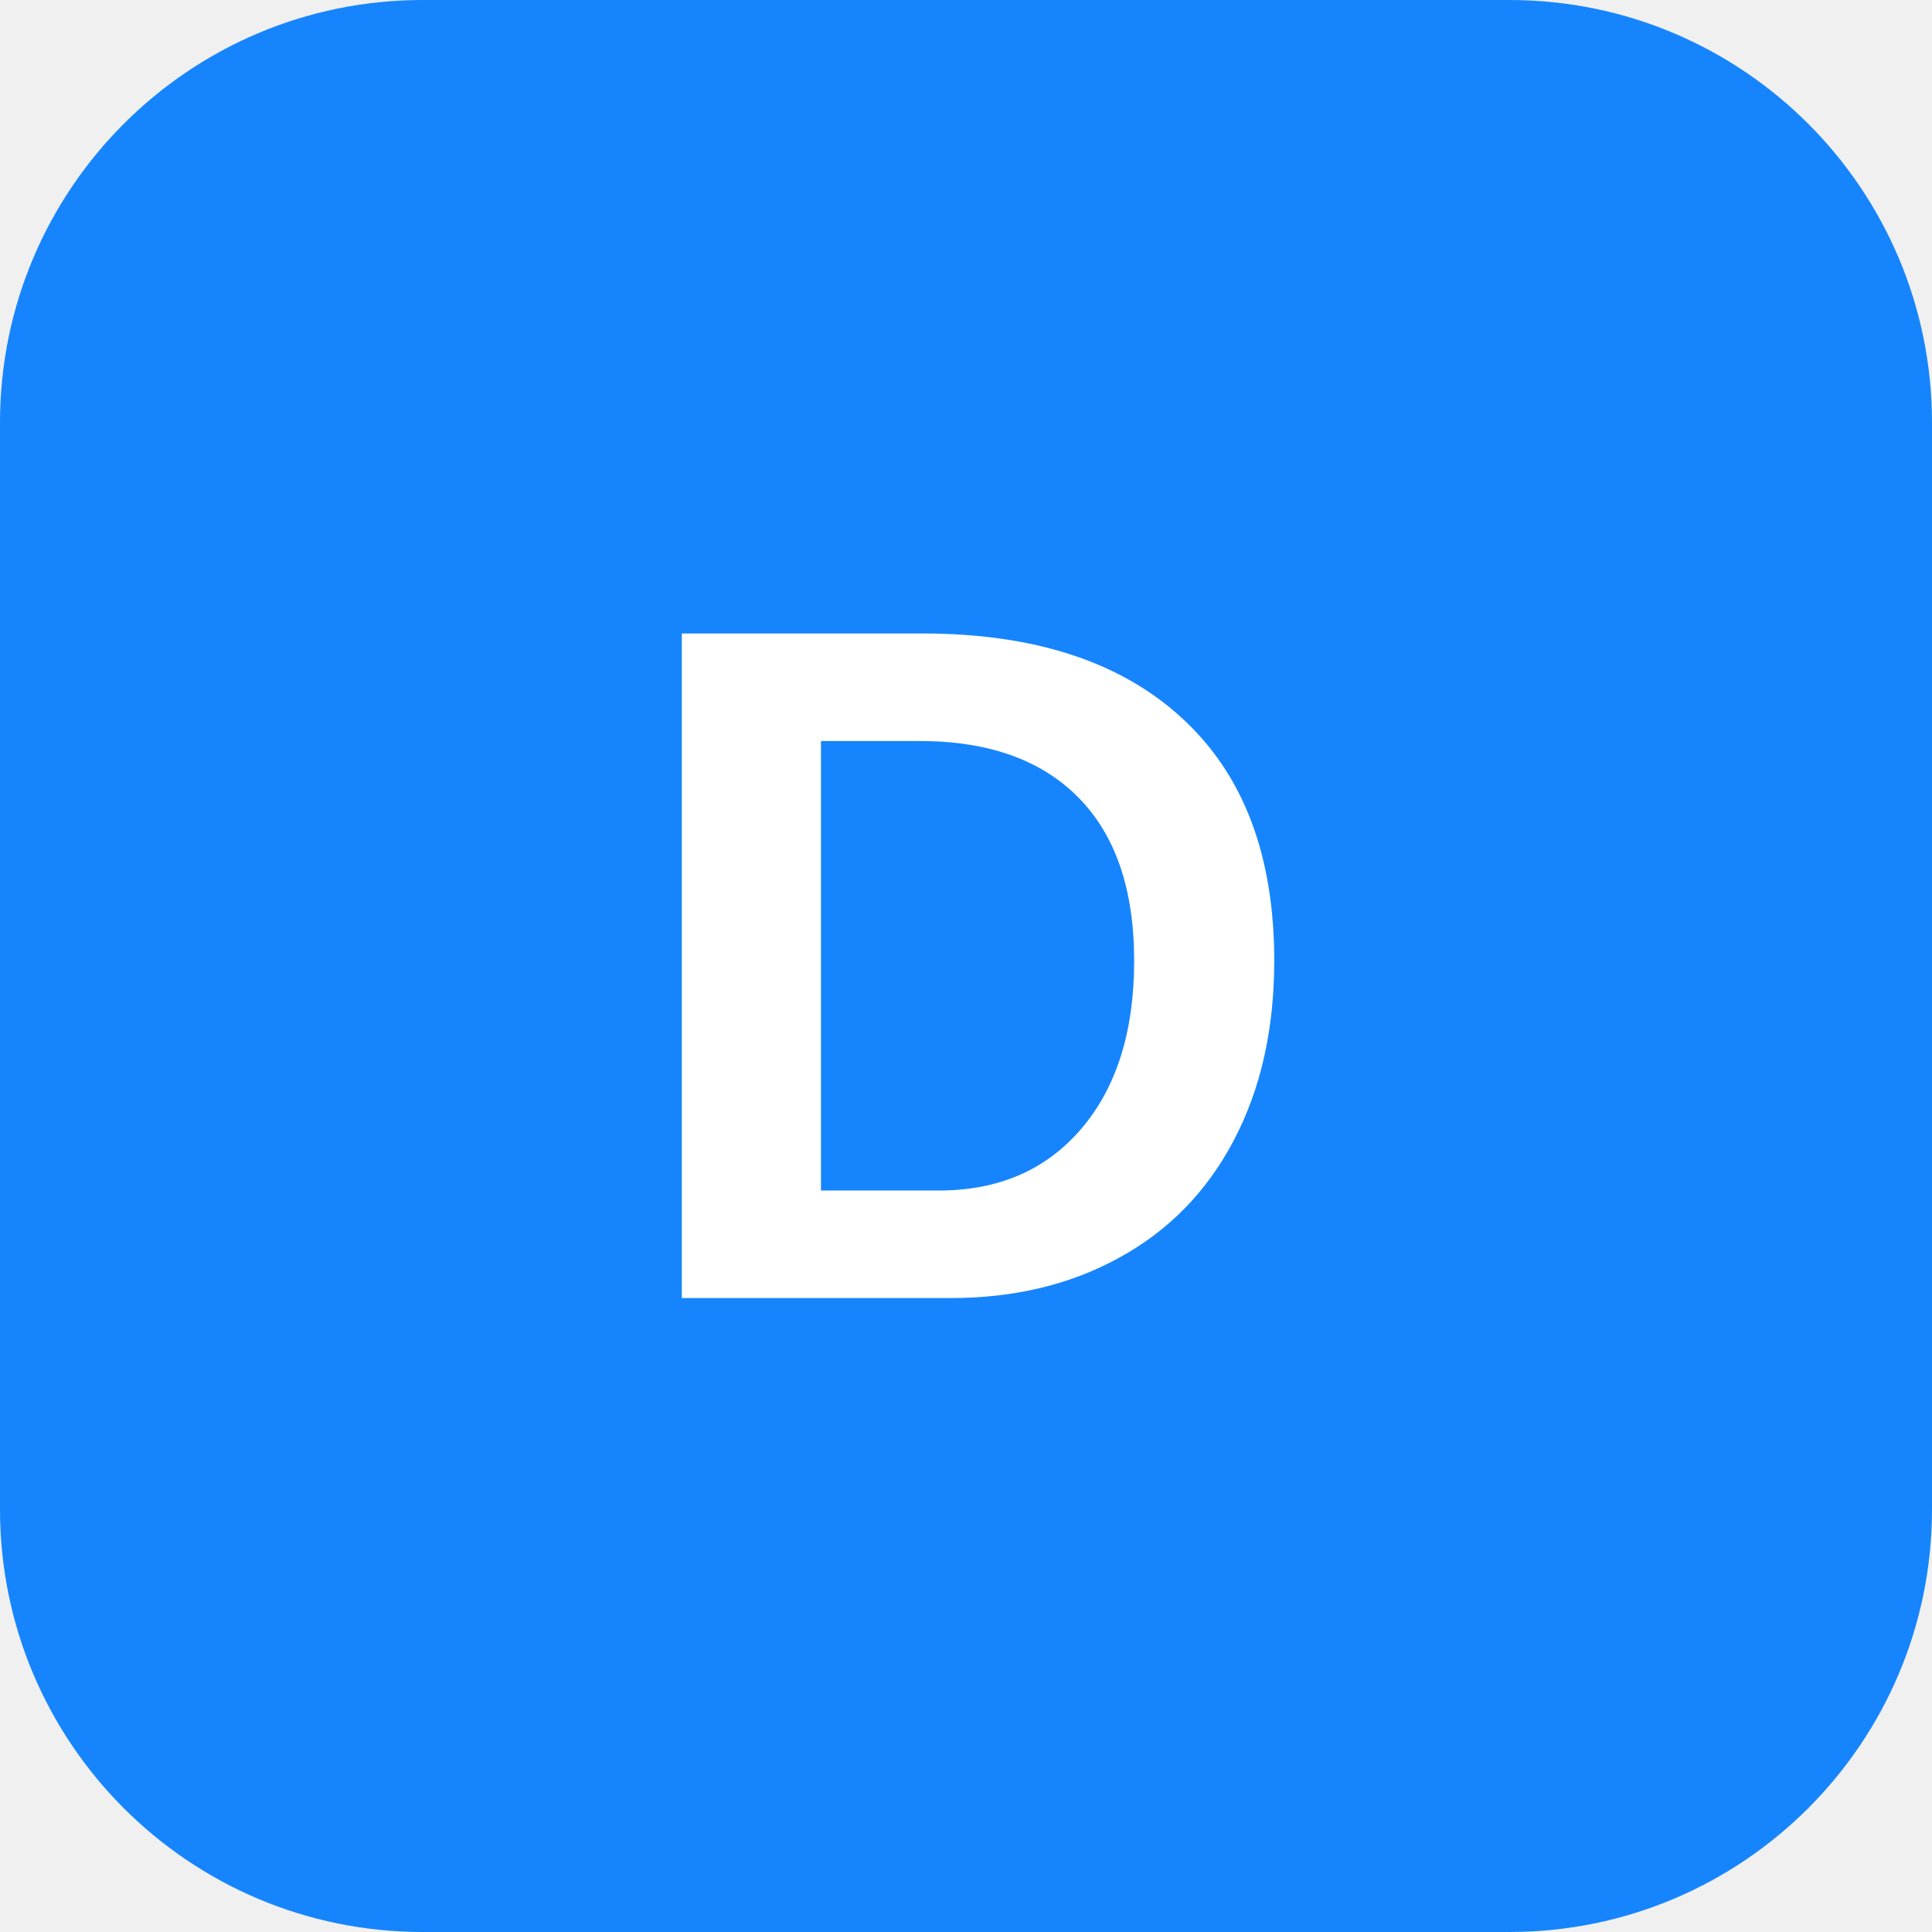
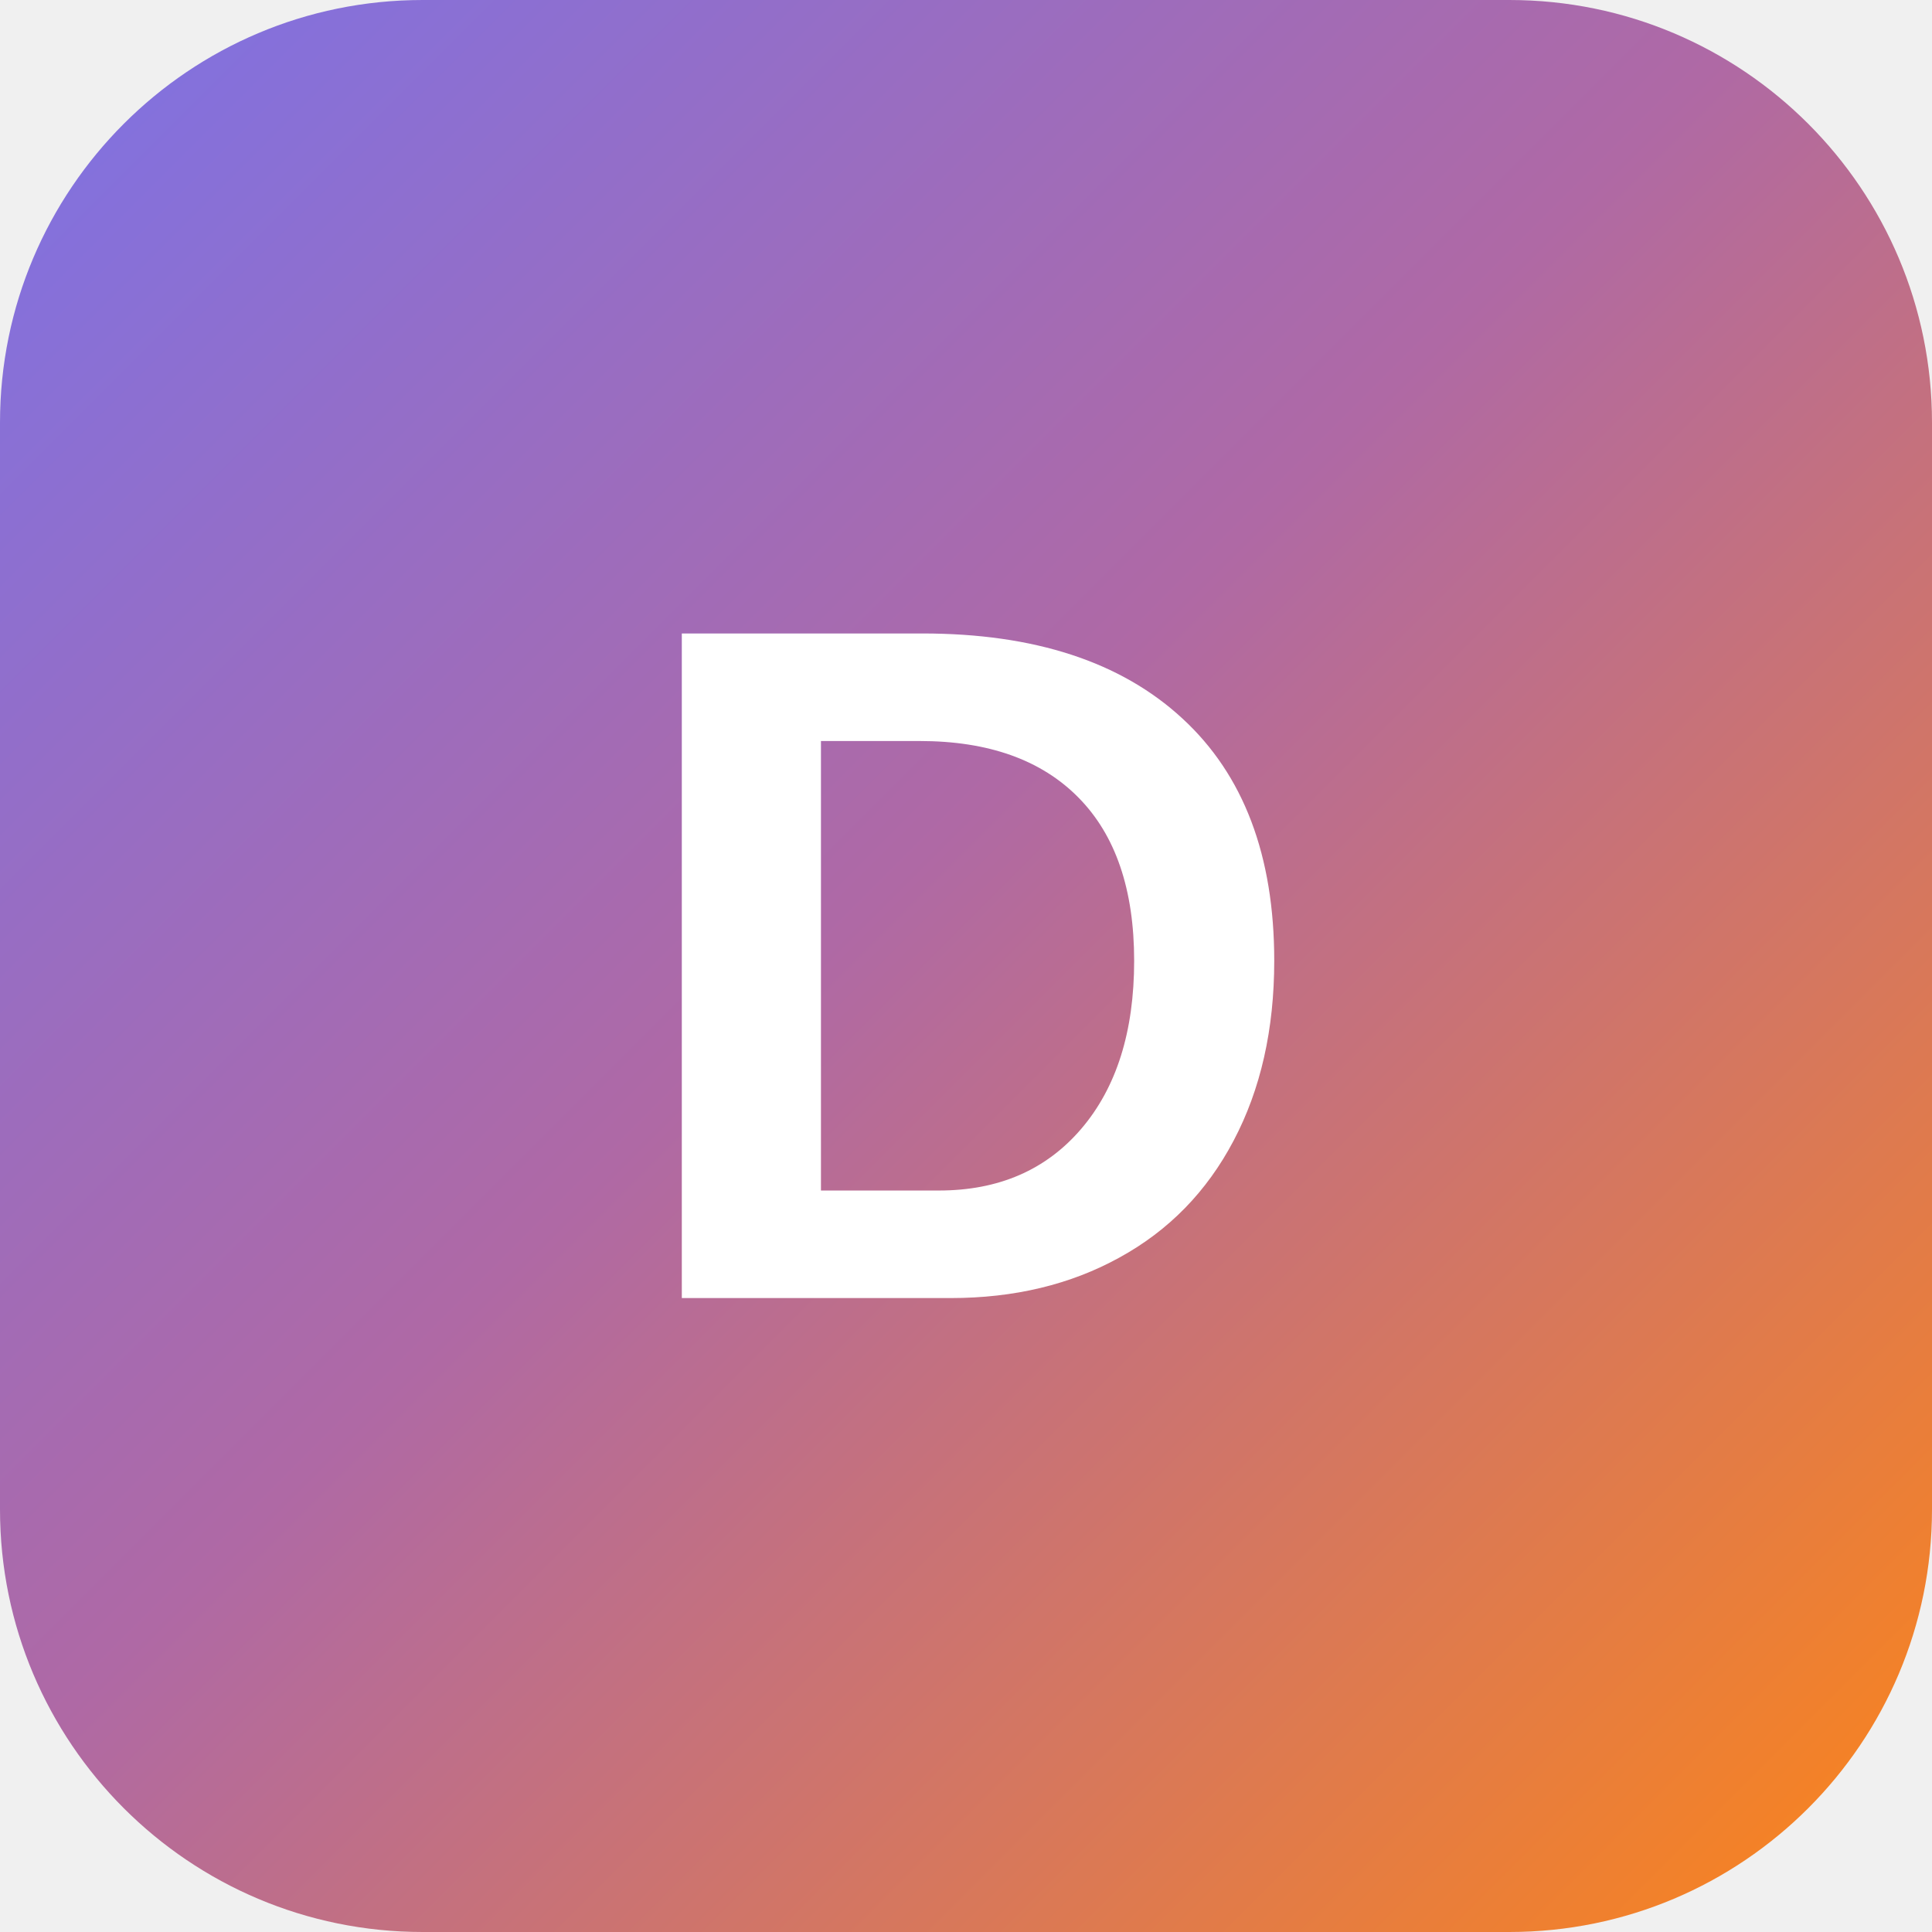
<svg xmlns="http://www.w3.org/2000/svg" viewBox="0 0 64 64">
-   <rect width="64" height="64" rx="14" fill="#1685fd" />
+   <defs>
+     <linearGradient id="brand-gradient" x1="0" y1="0" x2="64" y2="64" gradientUnits="userSpaceOnUse">
+       <stop stop-color="#7D72E5" />
+       <stop offset=".46" stop-color="#AF69A5" />
+       <stop offset="1" stop-color="#FD8516" />
+     </linearGradient>
+   </defs>
+   <rect width="64" height="64" rx="14" fill="url(#brand-gradient)" />
  <text x="32" y="43" fill="white" font-family="Arial,sans-serif" font-size="32" font-weight="700" text-anchor="middle">D</text>
</svg>
